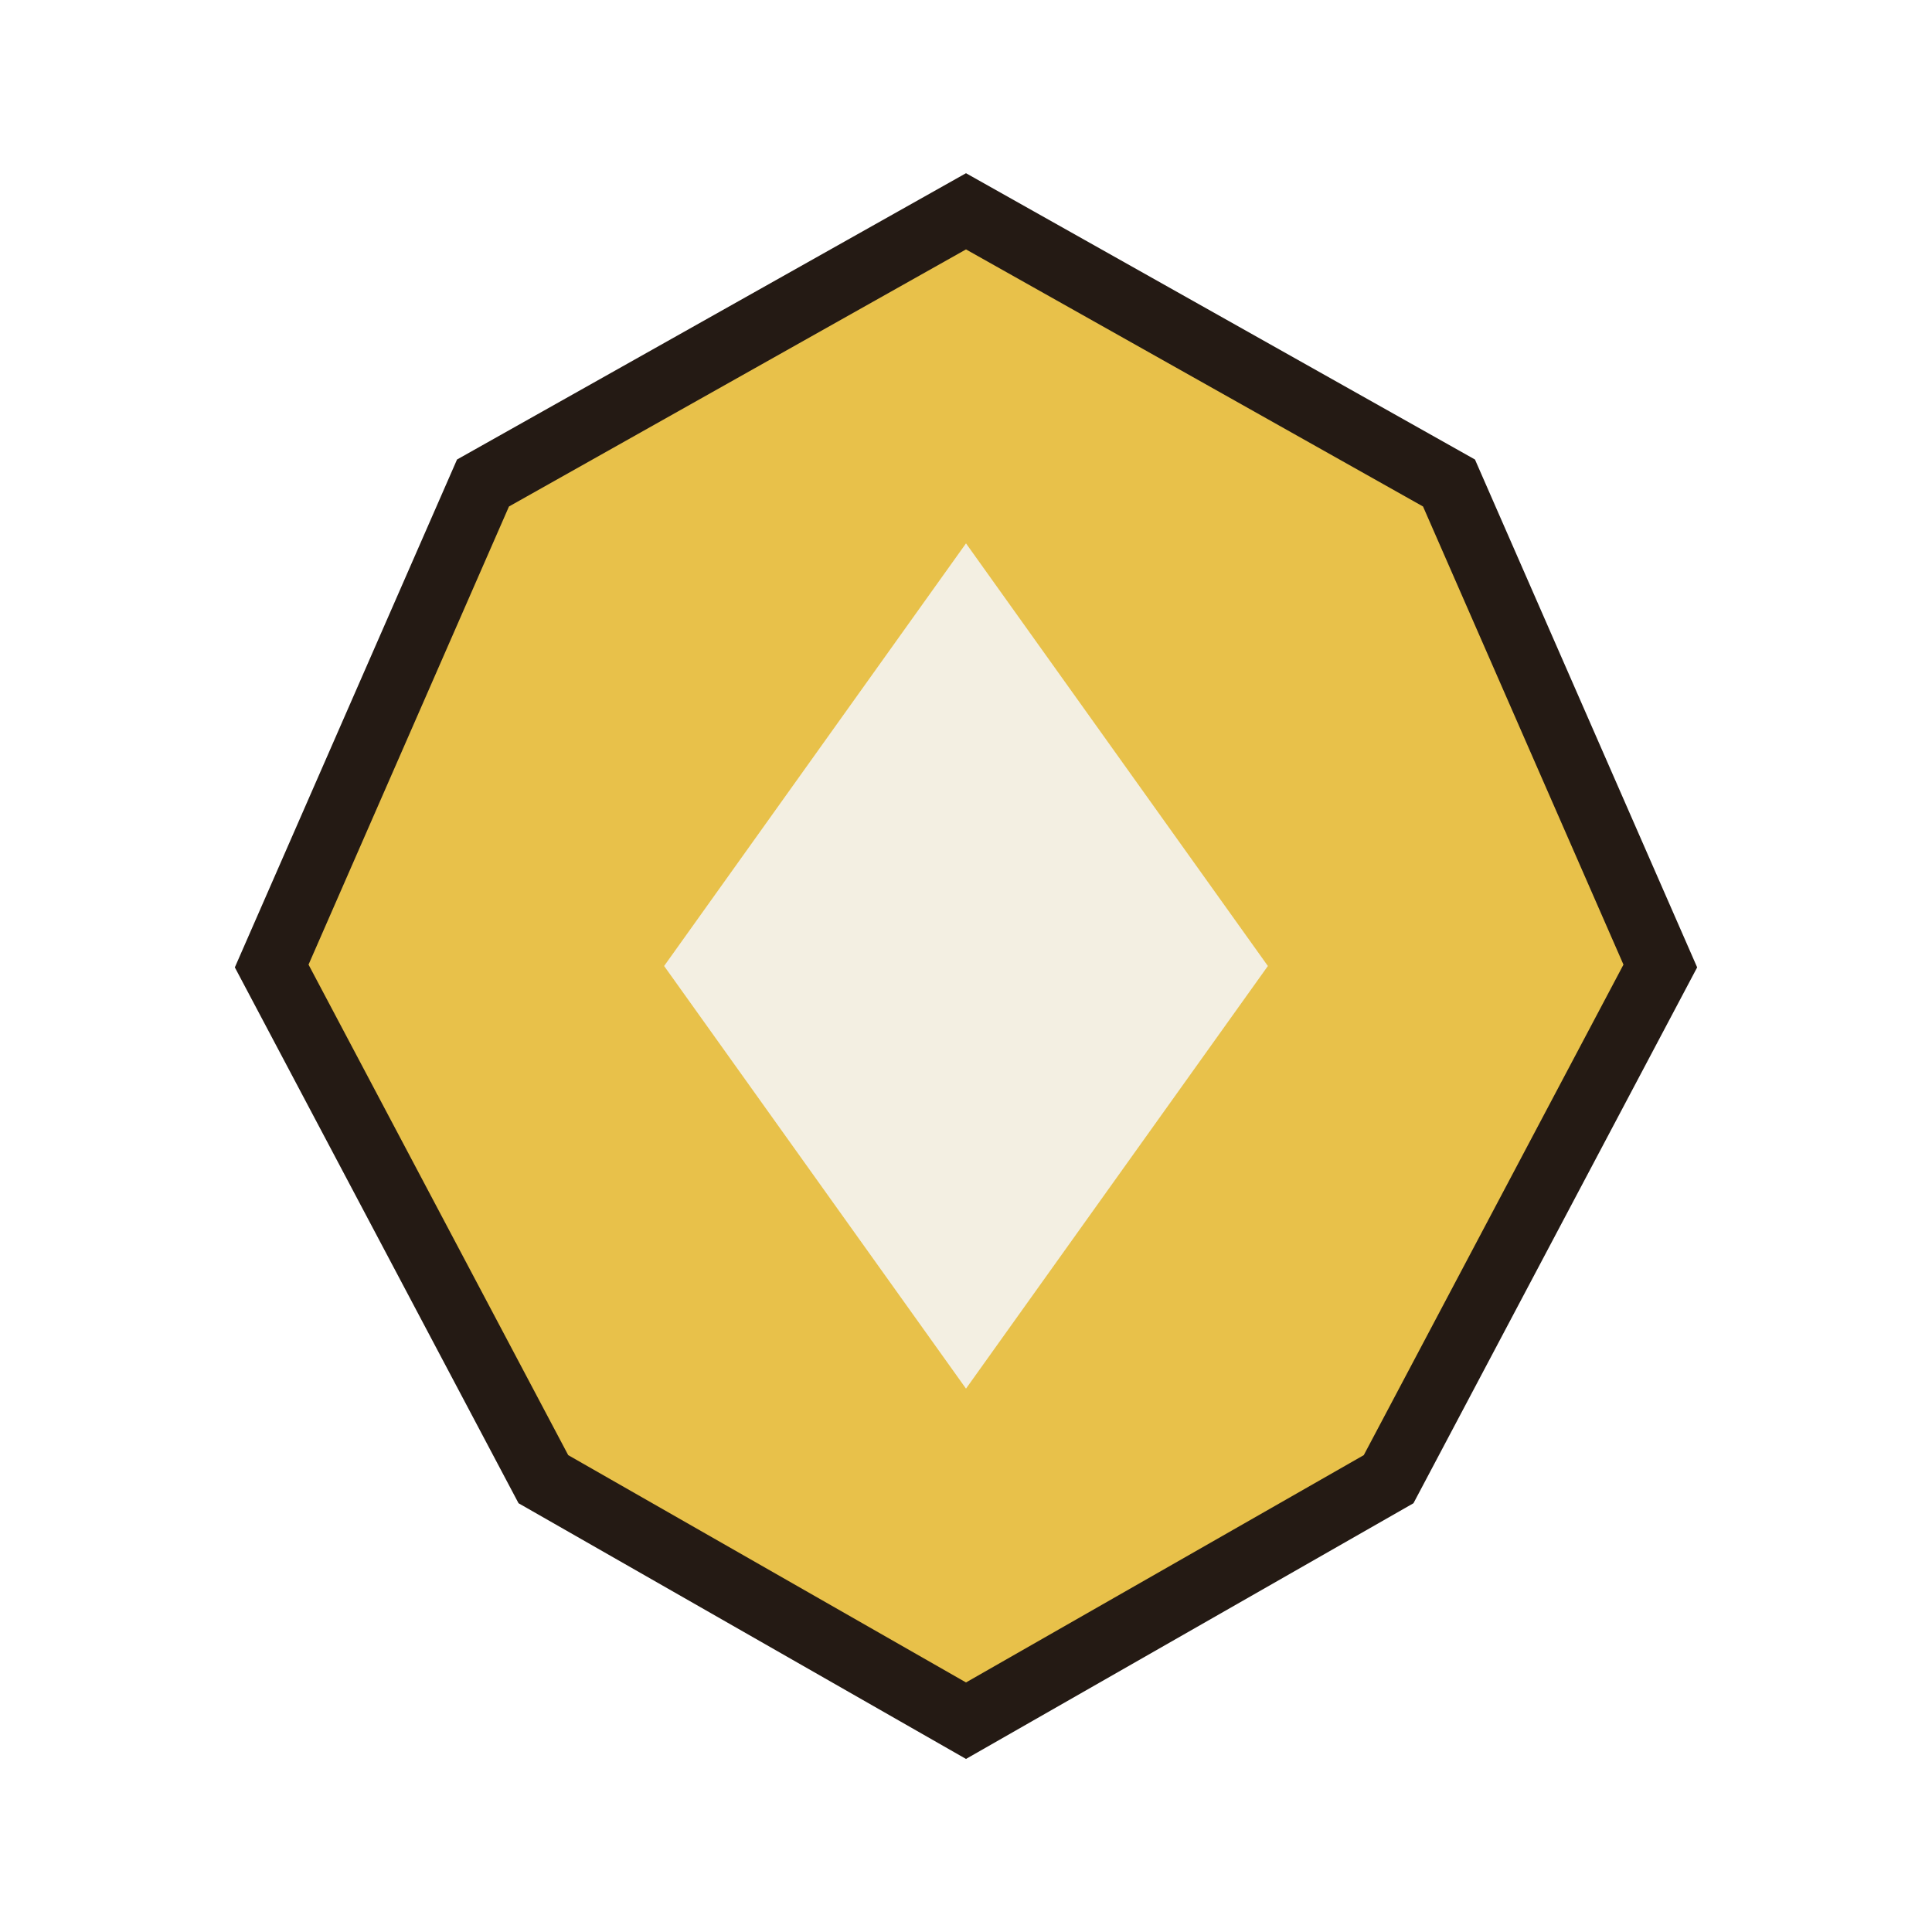
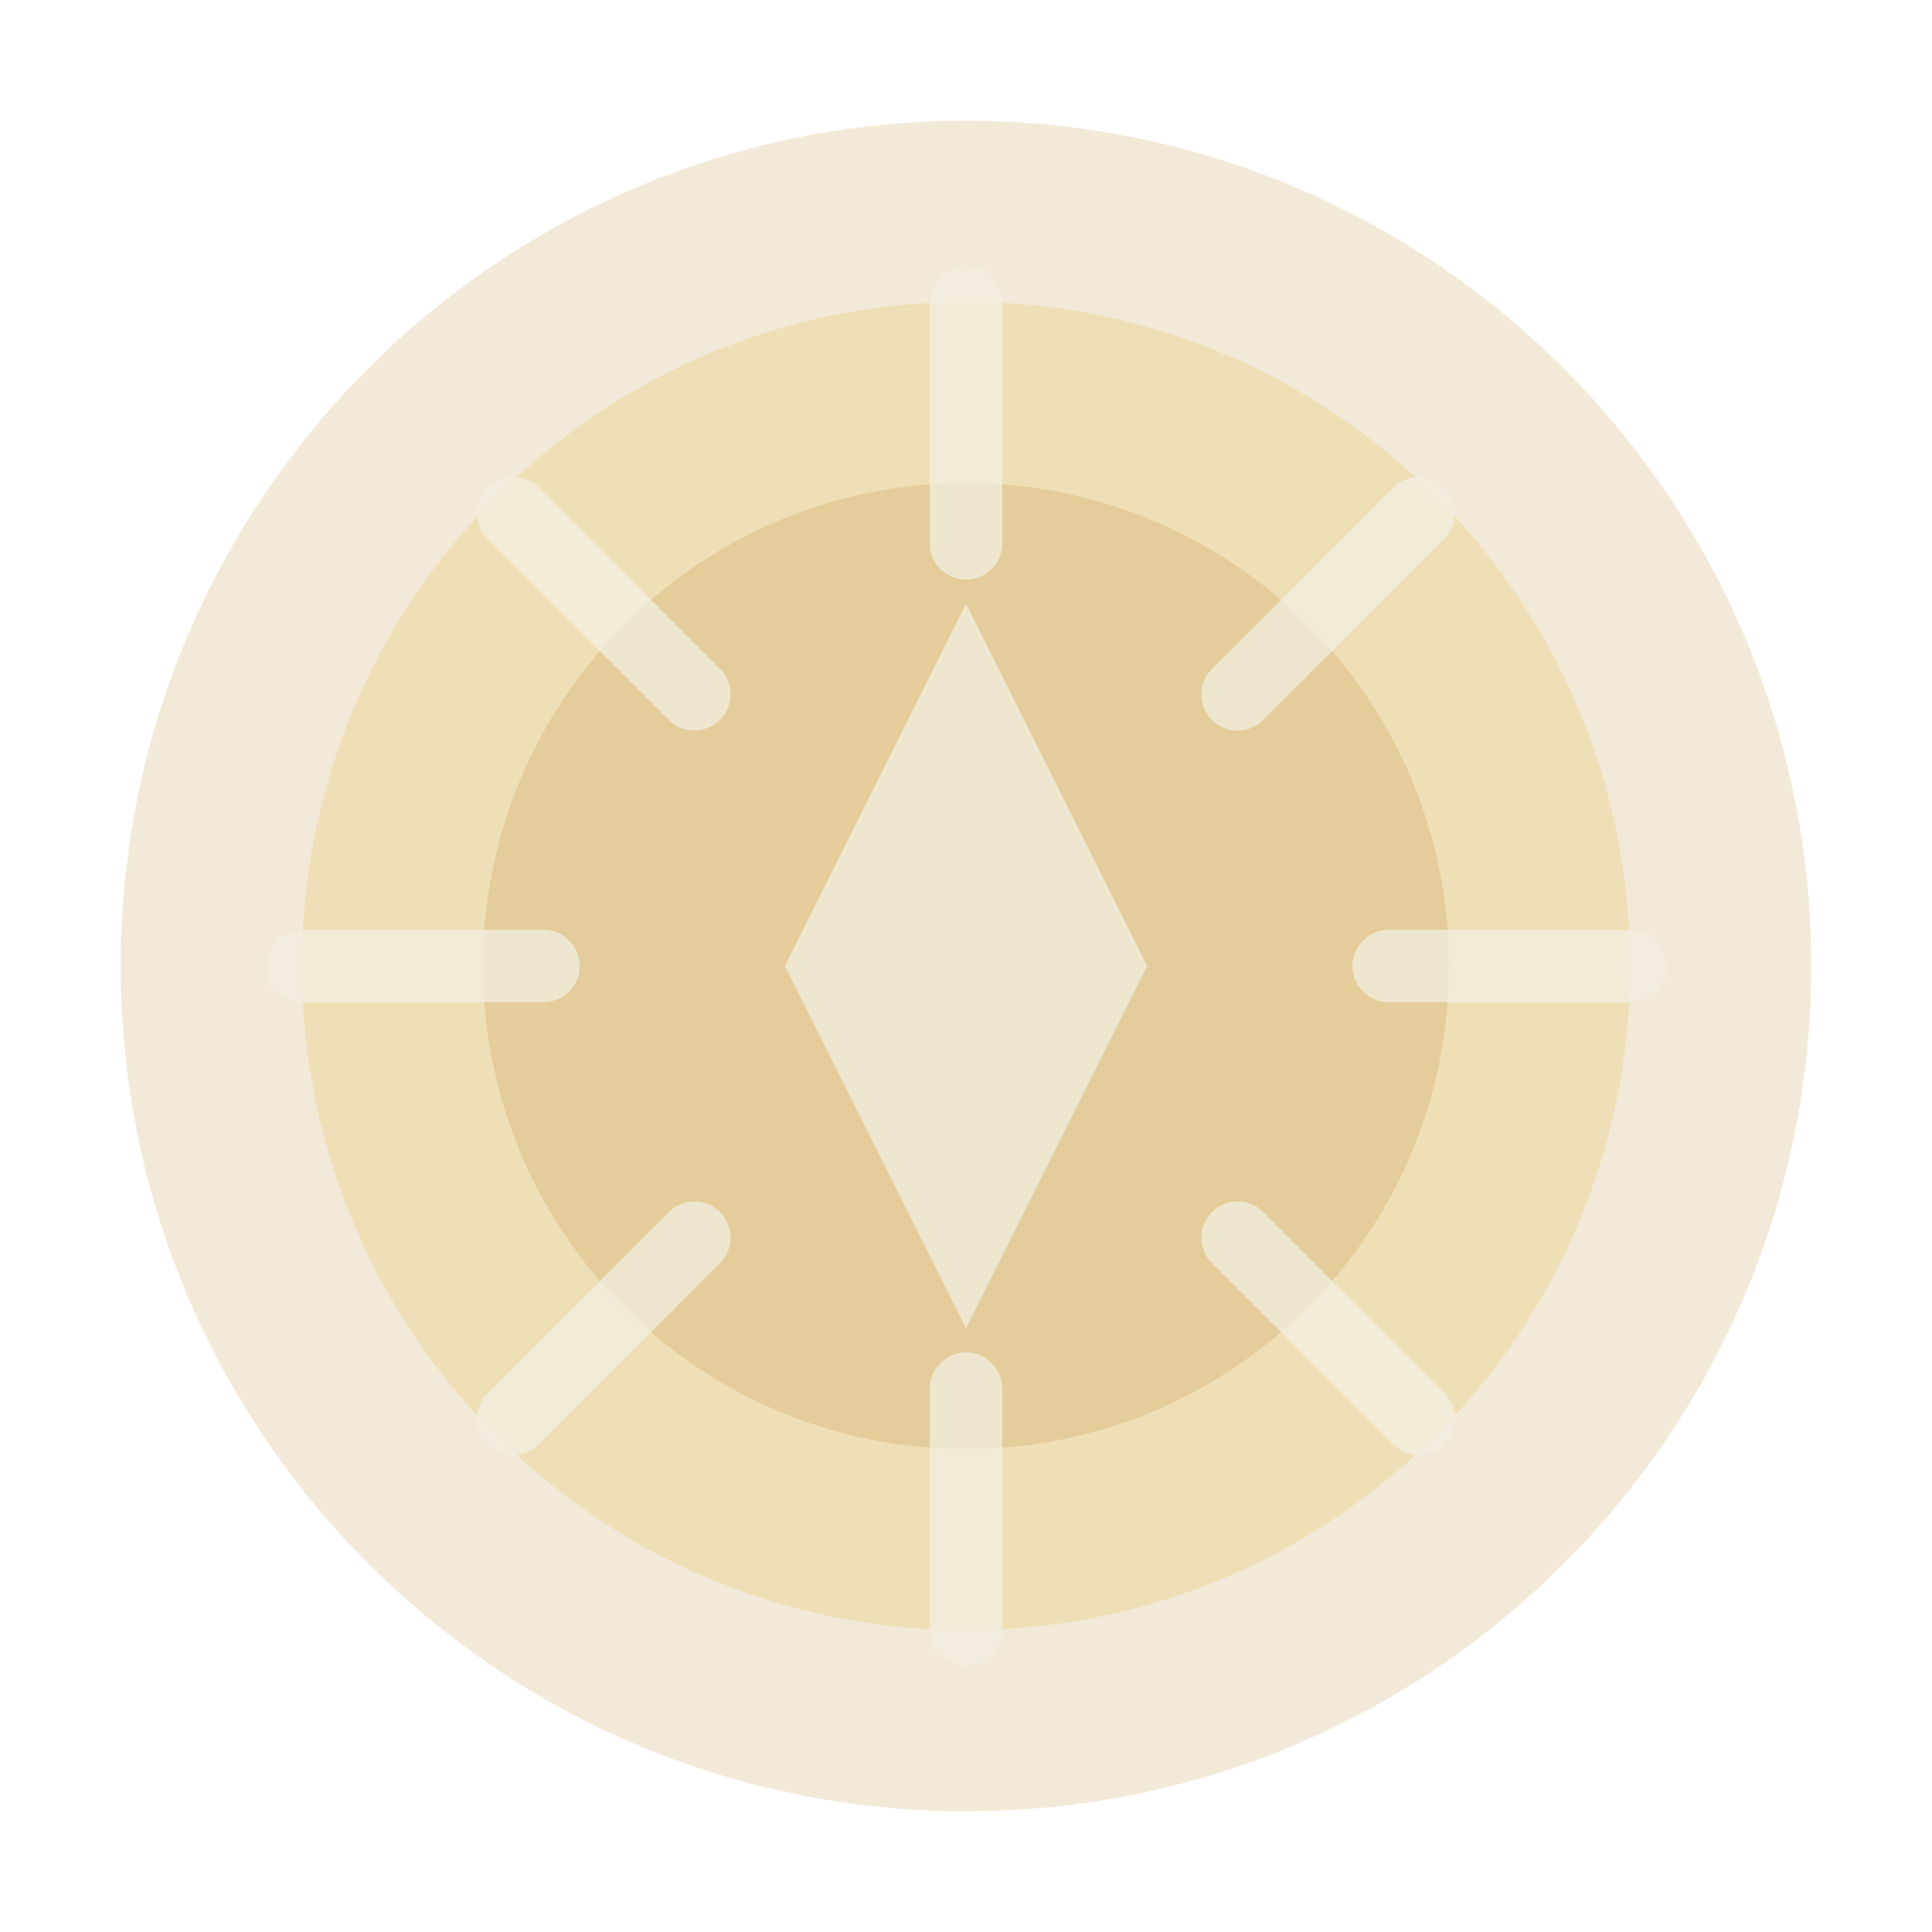
- <svg xmlns="http://www.w3.org/2000/svg" viewBox="0 0 64 64" width="64" height="64" shape-rendering="geometricPrecision" data-element="light" data-role="backdrop">
+ <svg xmlns="http://www.w3.org/2000/svg" viewBox="0 0 64 64" width="64" height="64" shape-rendering="geometricPrecision" data-element="light" data-role="backdrop" data-school="light">
  <g stroke="#241a14" stroke-width="2.2" stroke-linejoin="round" stroke-linecap="round">
-     <path d="M32 7 L48 16 L55 32 L46 49 L32 57 L18 49 L9 32 L16 16 Z" fill="#e8c14a" stroke-linejoin="miter" />
-     <path d="M22 32 L32 18 L42 32 L32 46 Z" fill="#f3efe2" stroke="none" stroke-linejoin="miter" />
+     <g data-school="light" data-fx="school-aura">
+       <circle cx="32" cy="32" r="28" fill="#b88726" stroke="none" opacity=".18">
+         <animate attributeName="opacity" values=".10;.28;.10" dur="2.6s" repeatCount="indefinite" />
+       </circle>
+       <circle cx="32" cy="32" r="22" fill="#e8c14a" stroke="none" opacity=".24">
+         <animate attributeName="opacity" values=".16;.38;.16" dur="2.1s" repeatCount="indefinite" />
+       </circle>
+       <circle cx="32" cy="32" r="16" fill="#b88726" stroke="none" opacity=".20">
+         <animate attributeName="opacity" values=".14;.34;.14" dur="1.7s" repeatCount="indefinite" />
+       </circle>
+       <g opacity=".75">
+         <path d="M32 10 V18 M32 46 V54 M10 32 H18 M46 32 H54 M17 17 L23 23 M41 41 L47 47 M47 17 L41 23 M23 41 L17 47" fill="none" stroke="#f3efe2" stroke-width="2.4" />
+         <path d="M32 20 L38 32 L32 44 L26 32 Z" fill="#f3efe2" stroke="none" />
+       </g>
+     </g>
  </g>
</svg>
